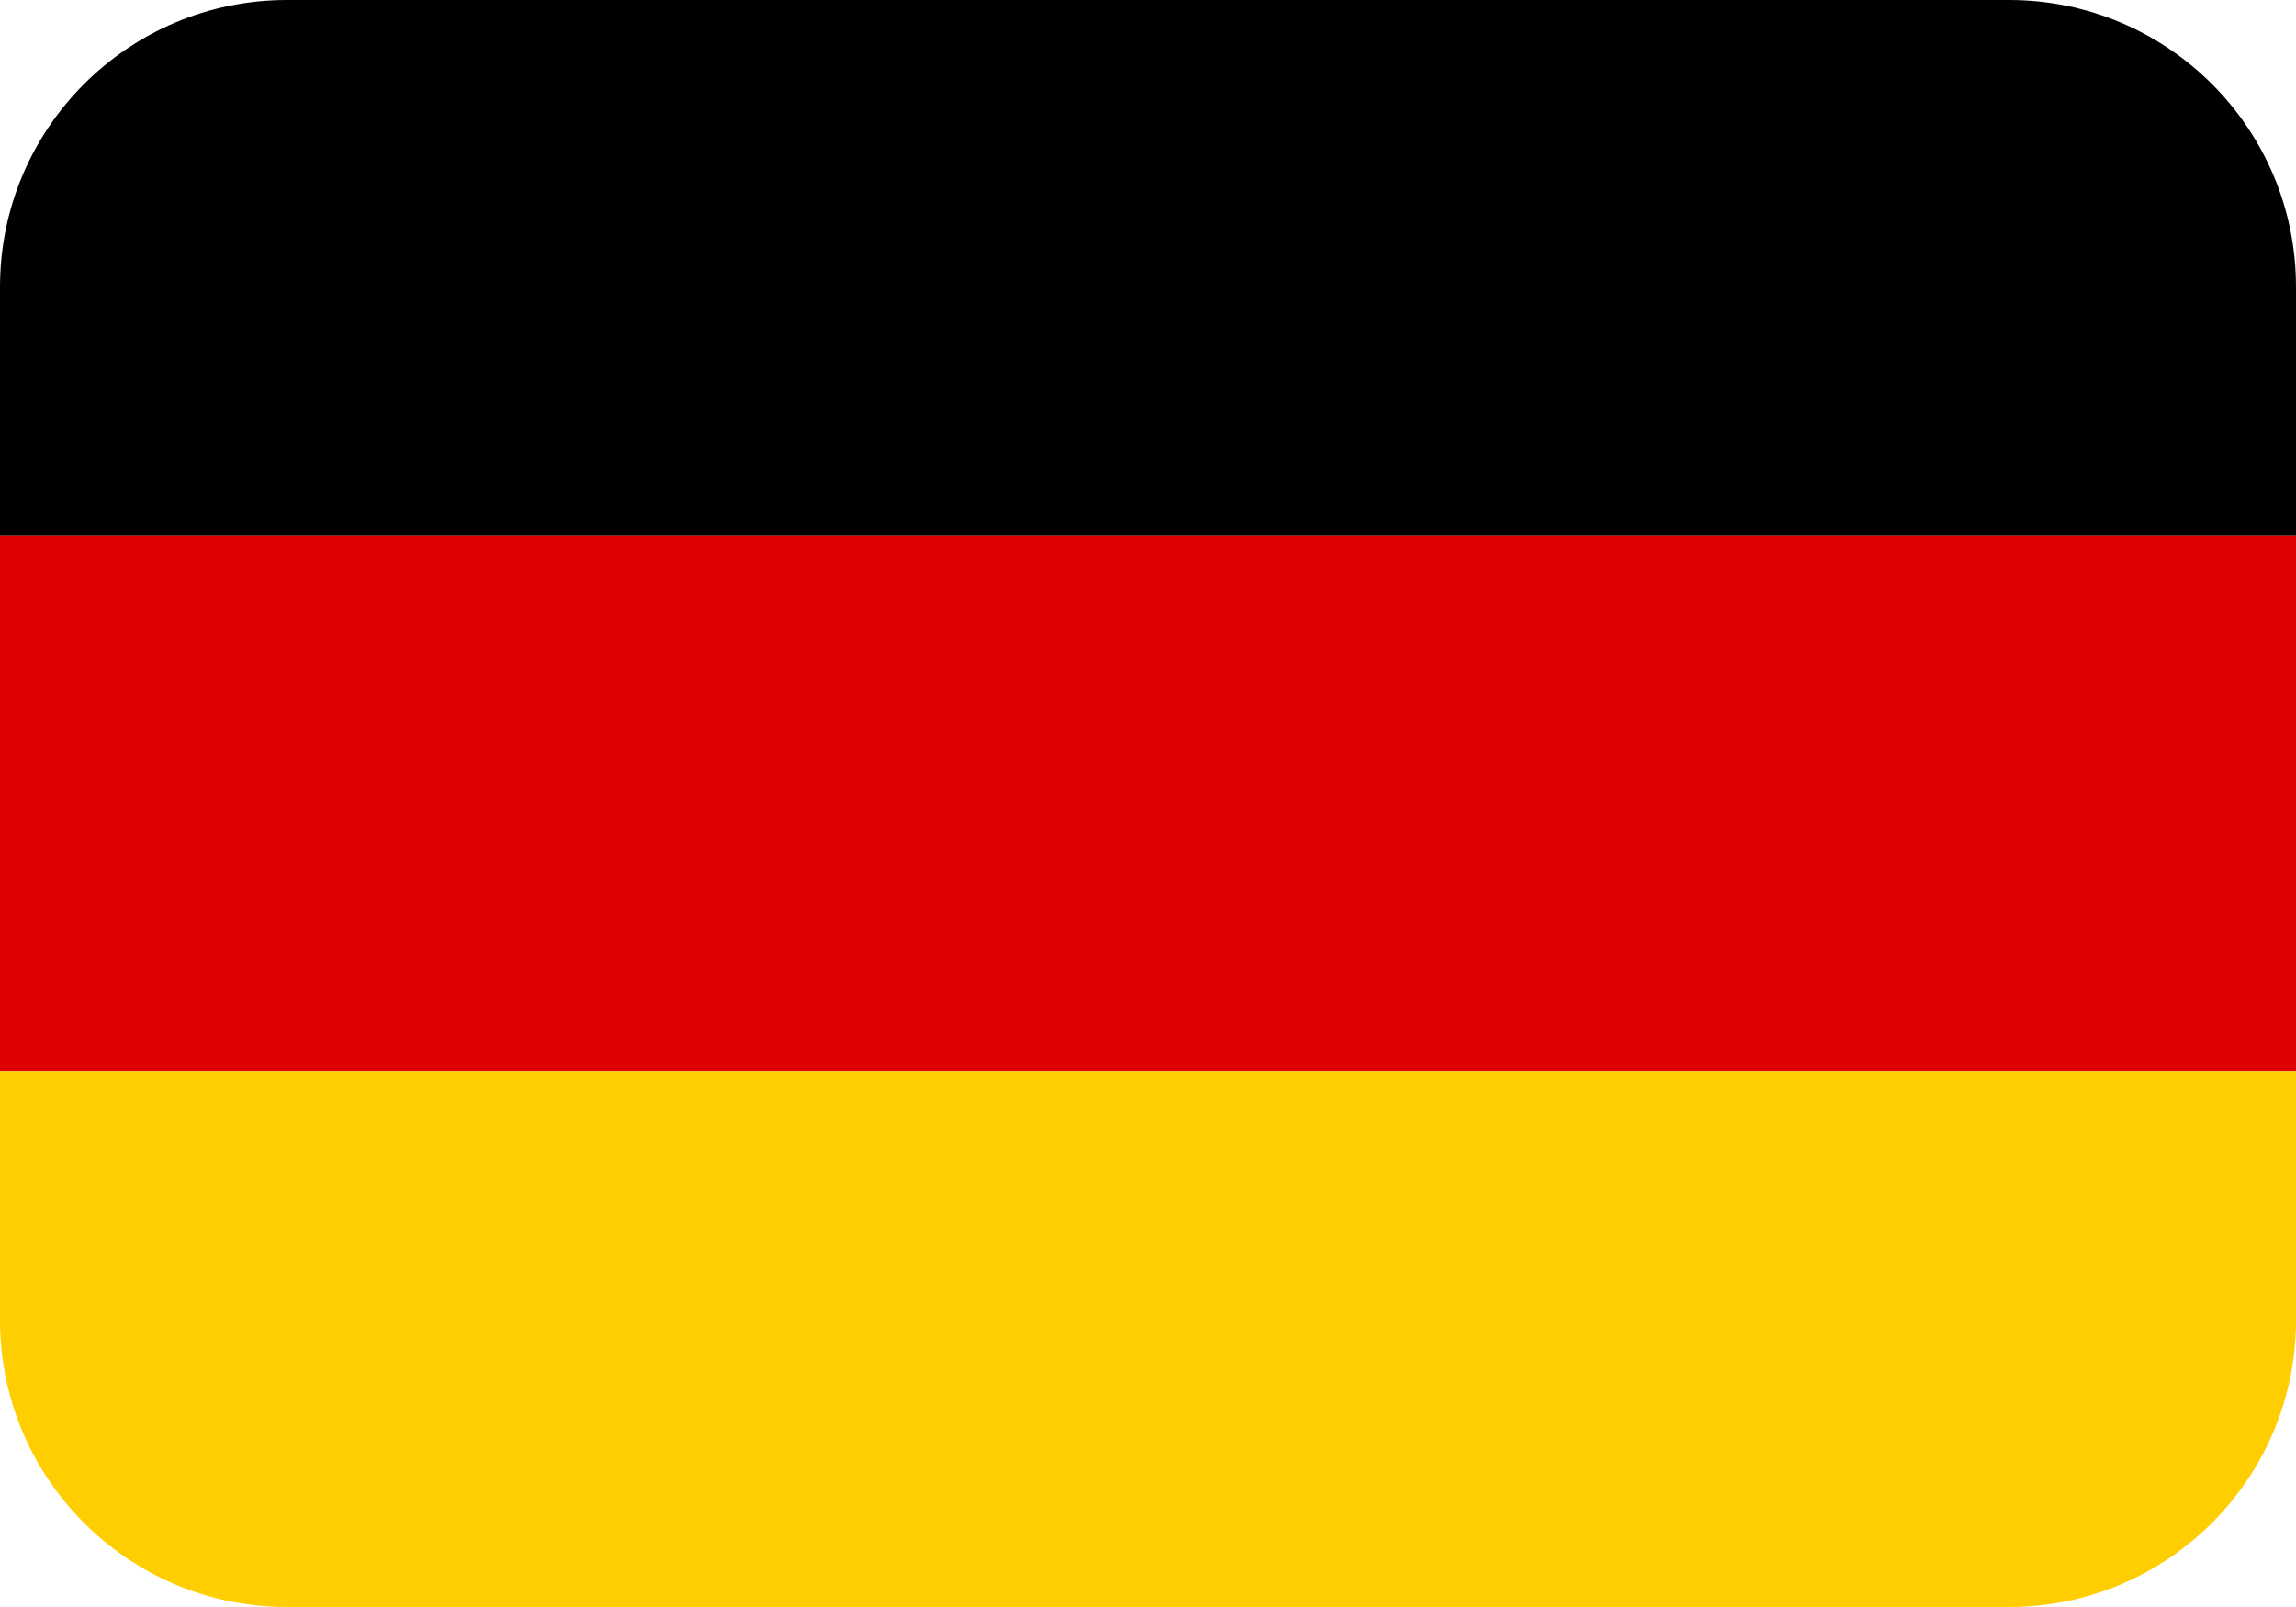
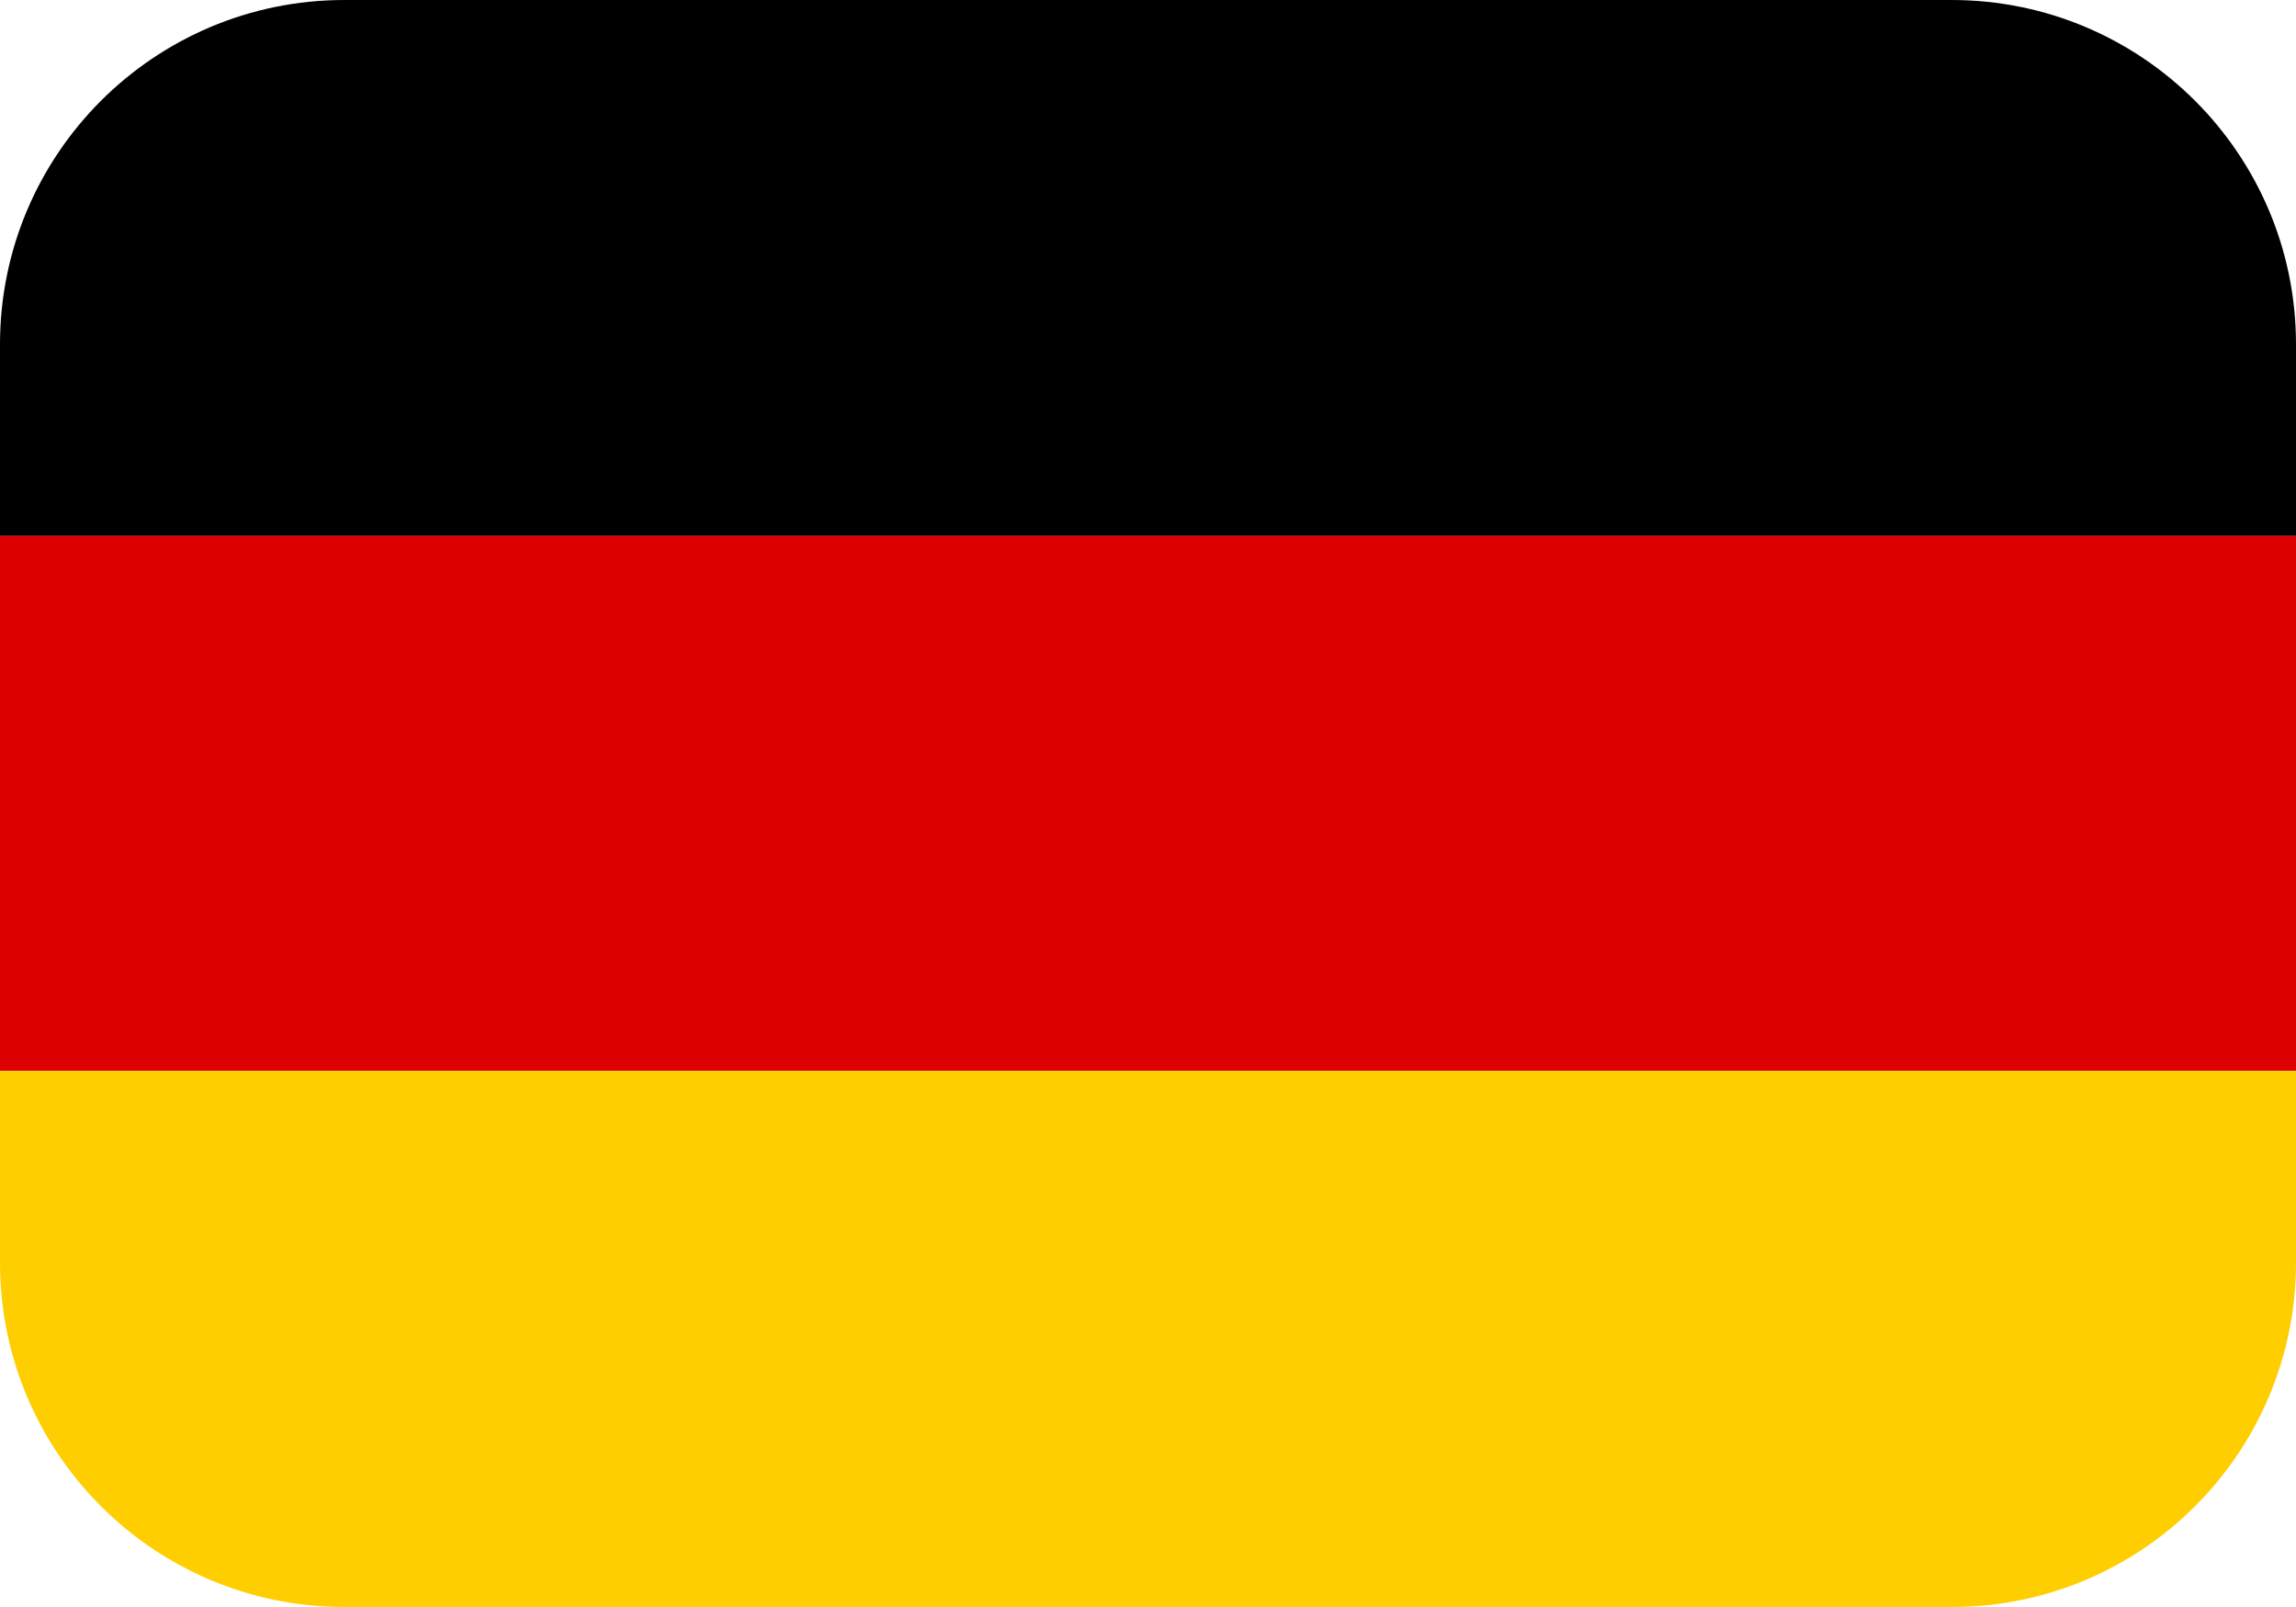
<svg xmlns="http://www.w3.org/2000/svg" width="20" height="14" viewBox="0 0 20 14">
  <defs>
    <clipPath id="r">
-       <rect width="20" height="14" rx="2.5" />
+       <rect width="20" height="14" rx="3" />
    </clipPath>
  </defs>
  <g clip-path="url(#r)">
    <path d="M0 0h20v4.67H0z" />
    <path fill="#dd0000" d="M0 4.67h20v4.66H0z" />
    <path fill="#ffce00" d="M0 9.33h20V14H0z" />
  </g>
</svg>
